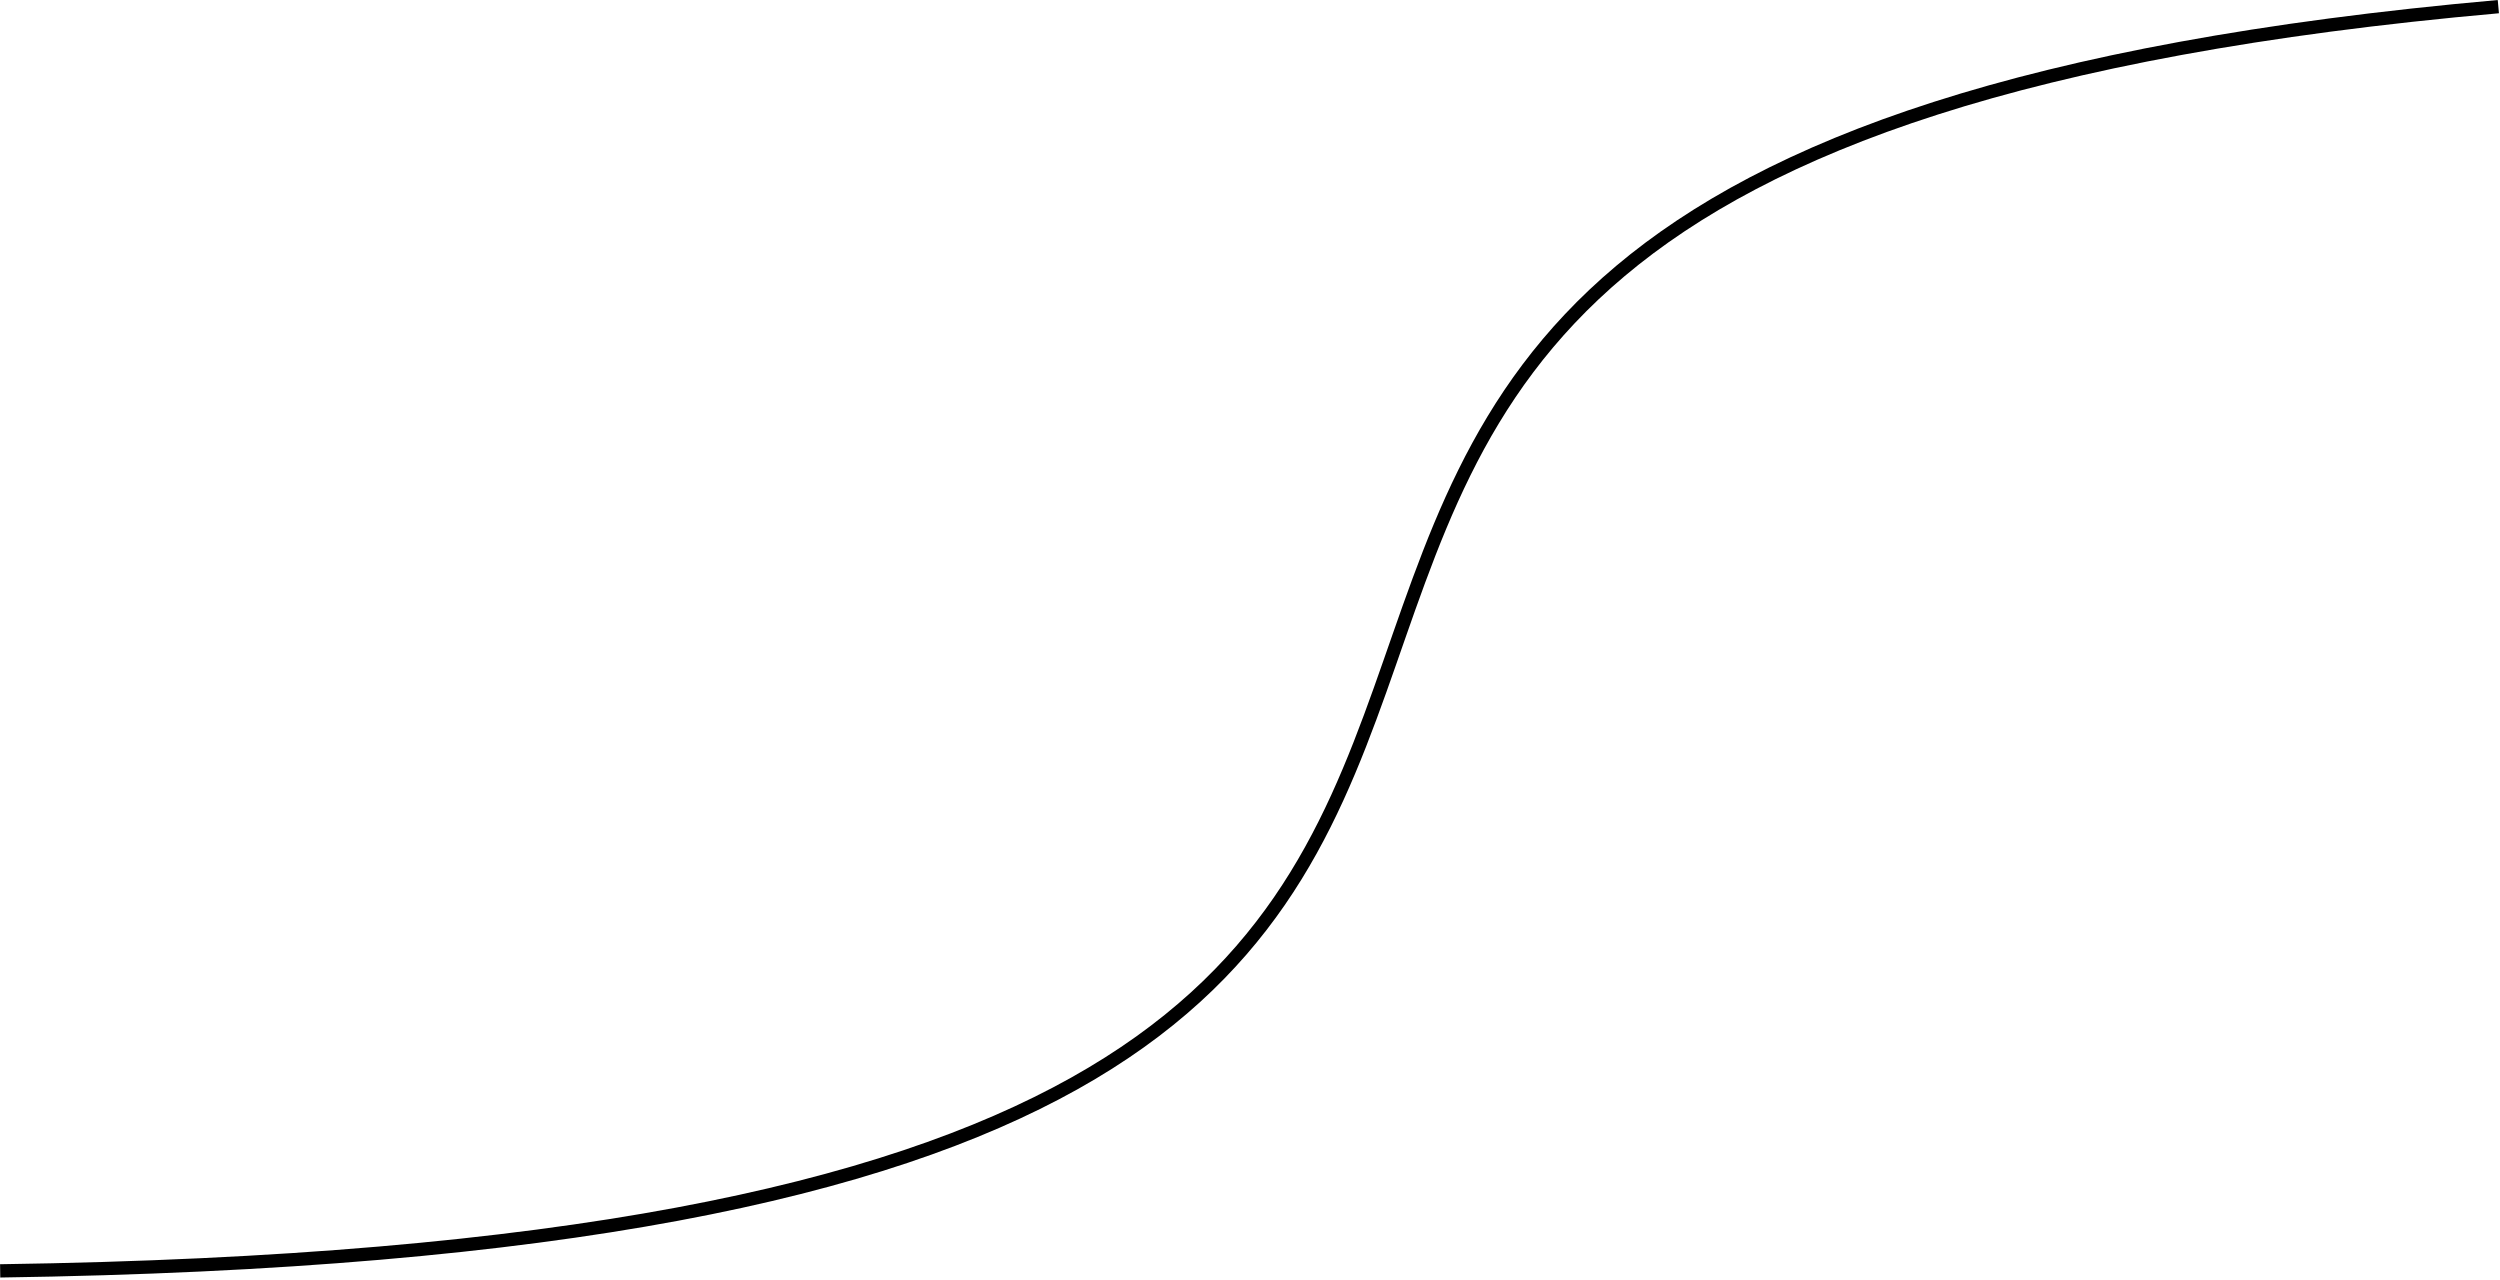
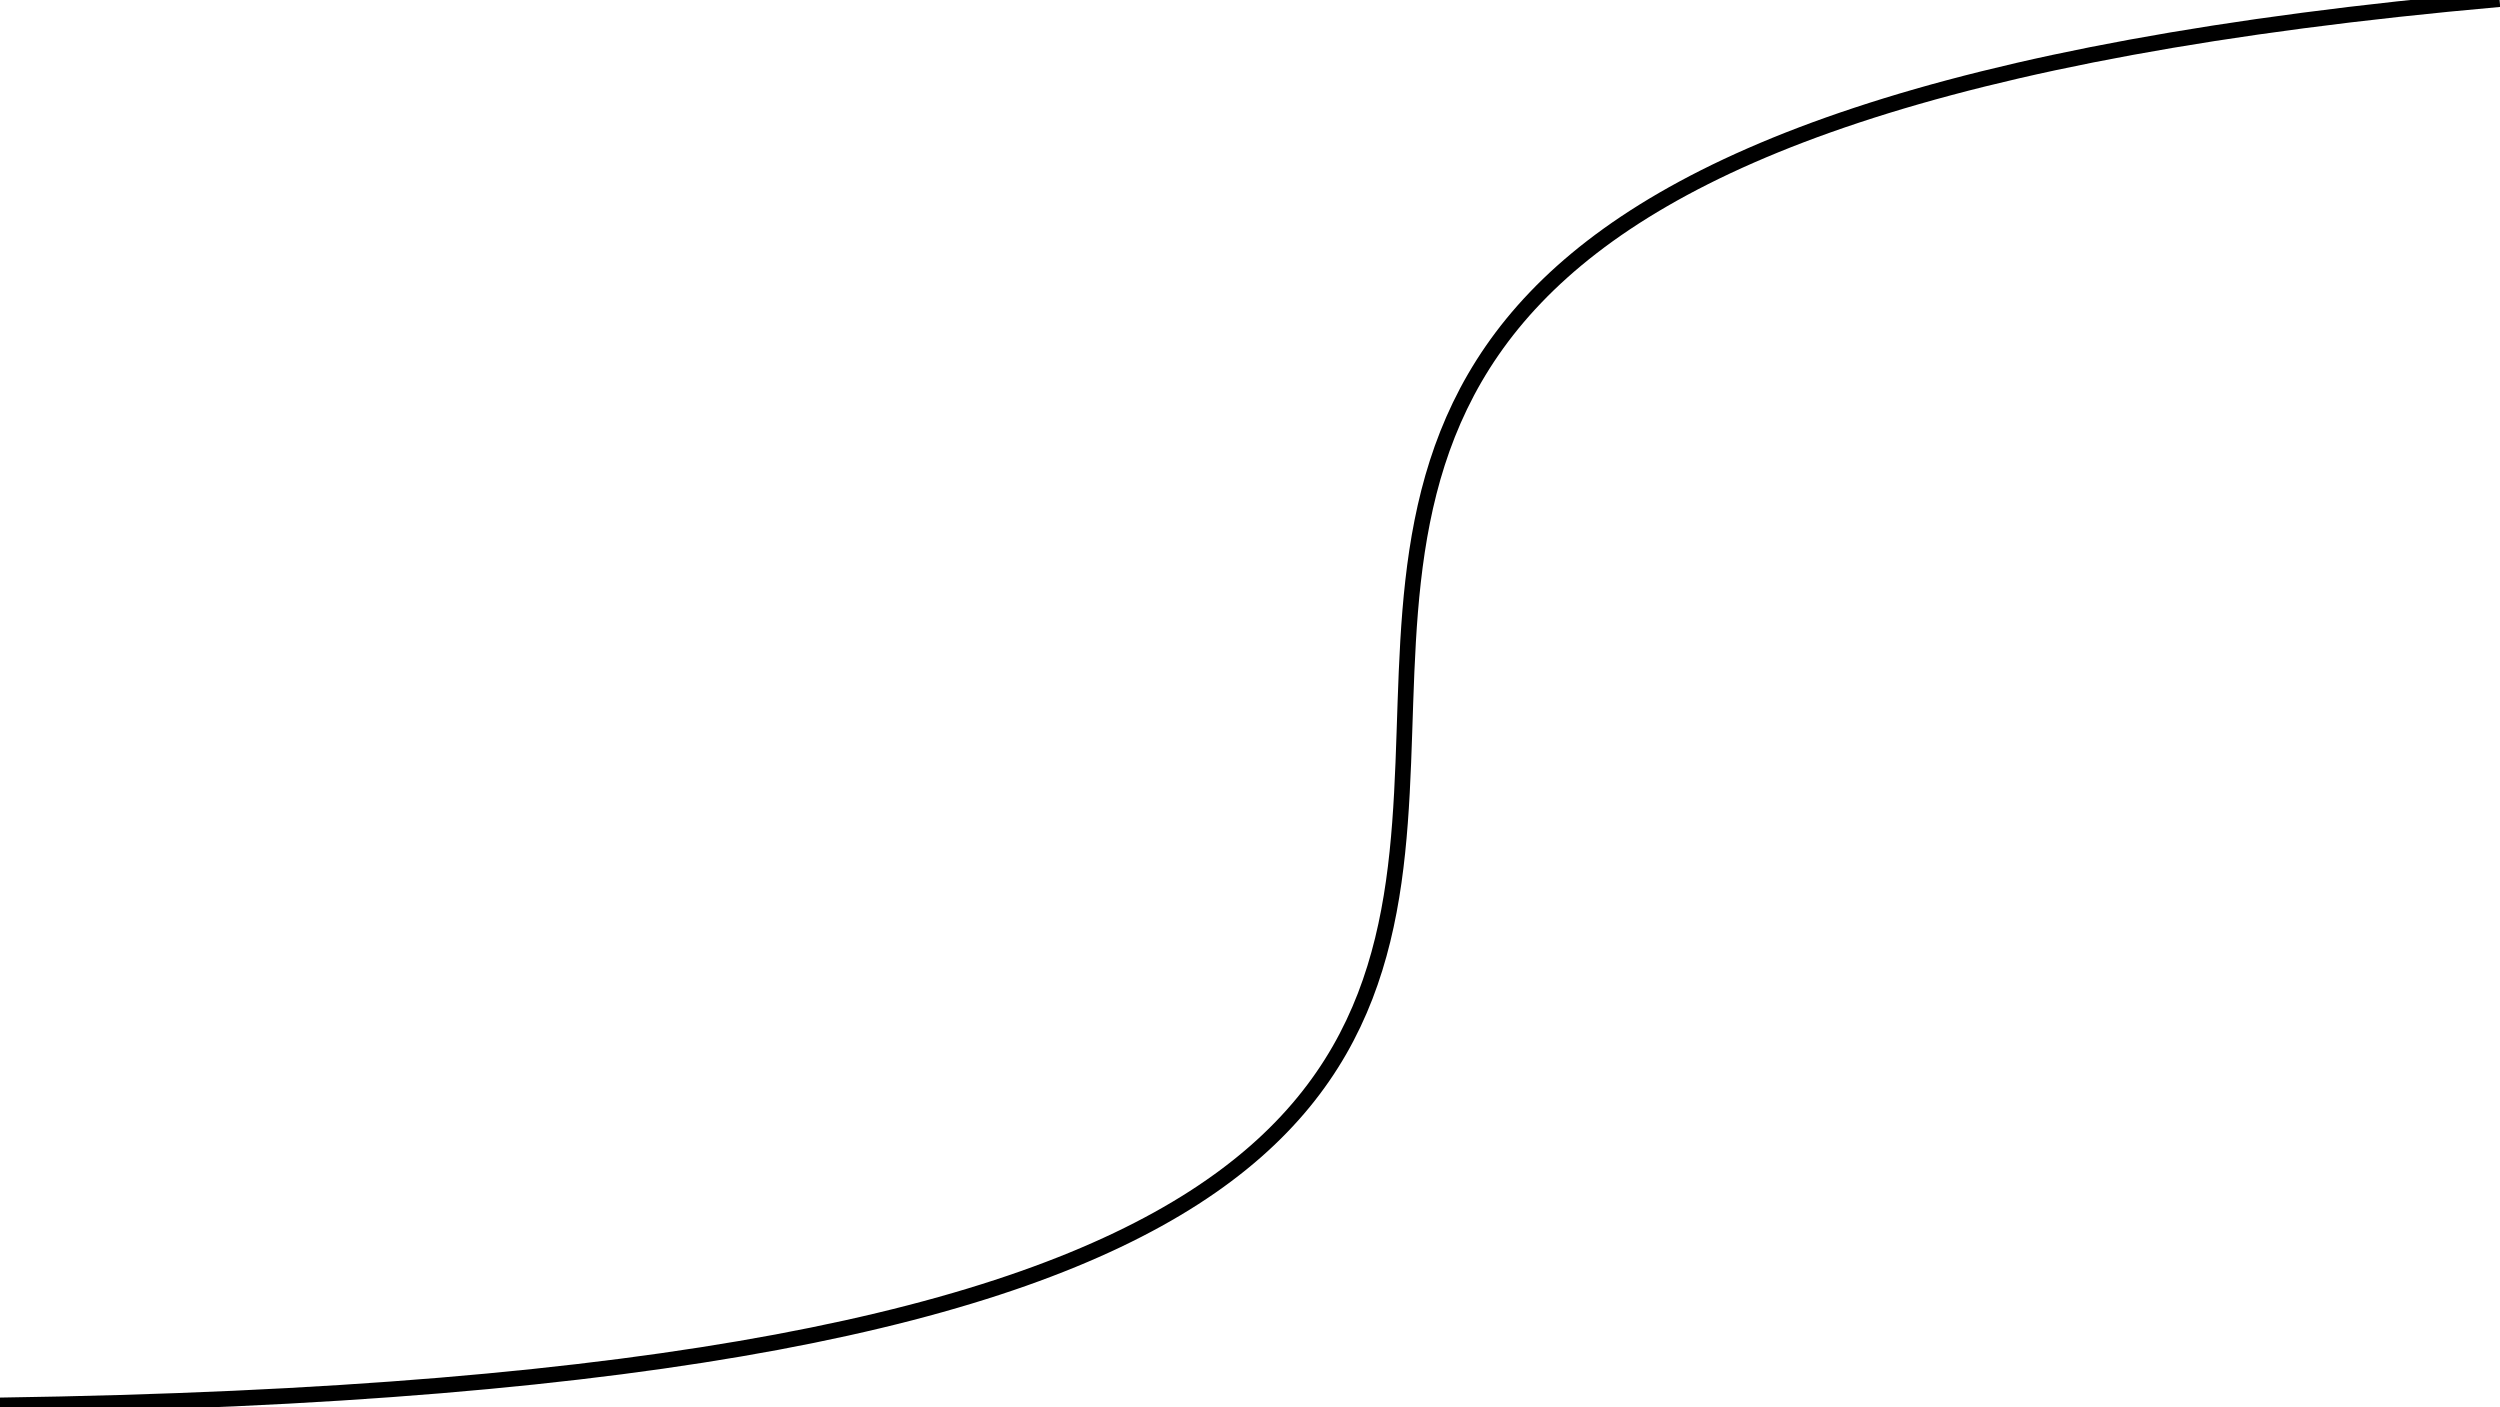
- <svg xmlns="http://www.w3.org/2000/svg" width="1505" height="770" viewBox="0 0 1505 770" fill="none">
-   <path d="M0.101 765.069C1358.85 745.505 355.245 105.936 1504 4" stroke="black" stroke-width="8" />
+ <svg xmlns="http://www.w3.org/2000/svg" width="1280" height="720" viewBox="0 0 1280 720" fill="none">
+   <path d="M-0.245 719.564C1358.5 700 131 101.5 1279.75 -0.436" stroke="black" stroke-width="8" />
</svg>
